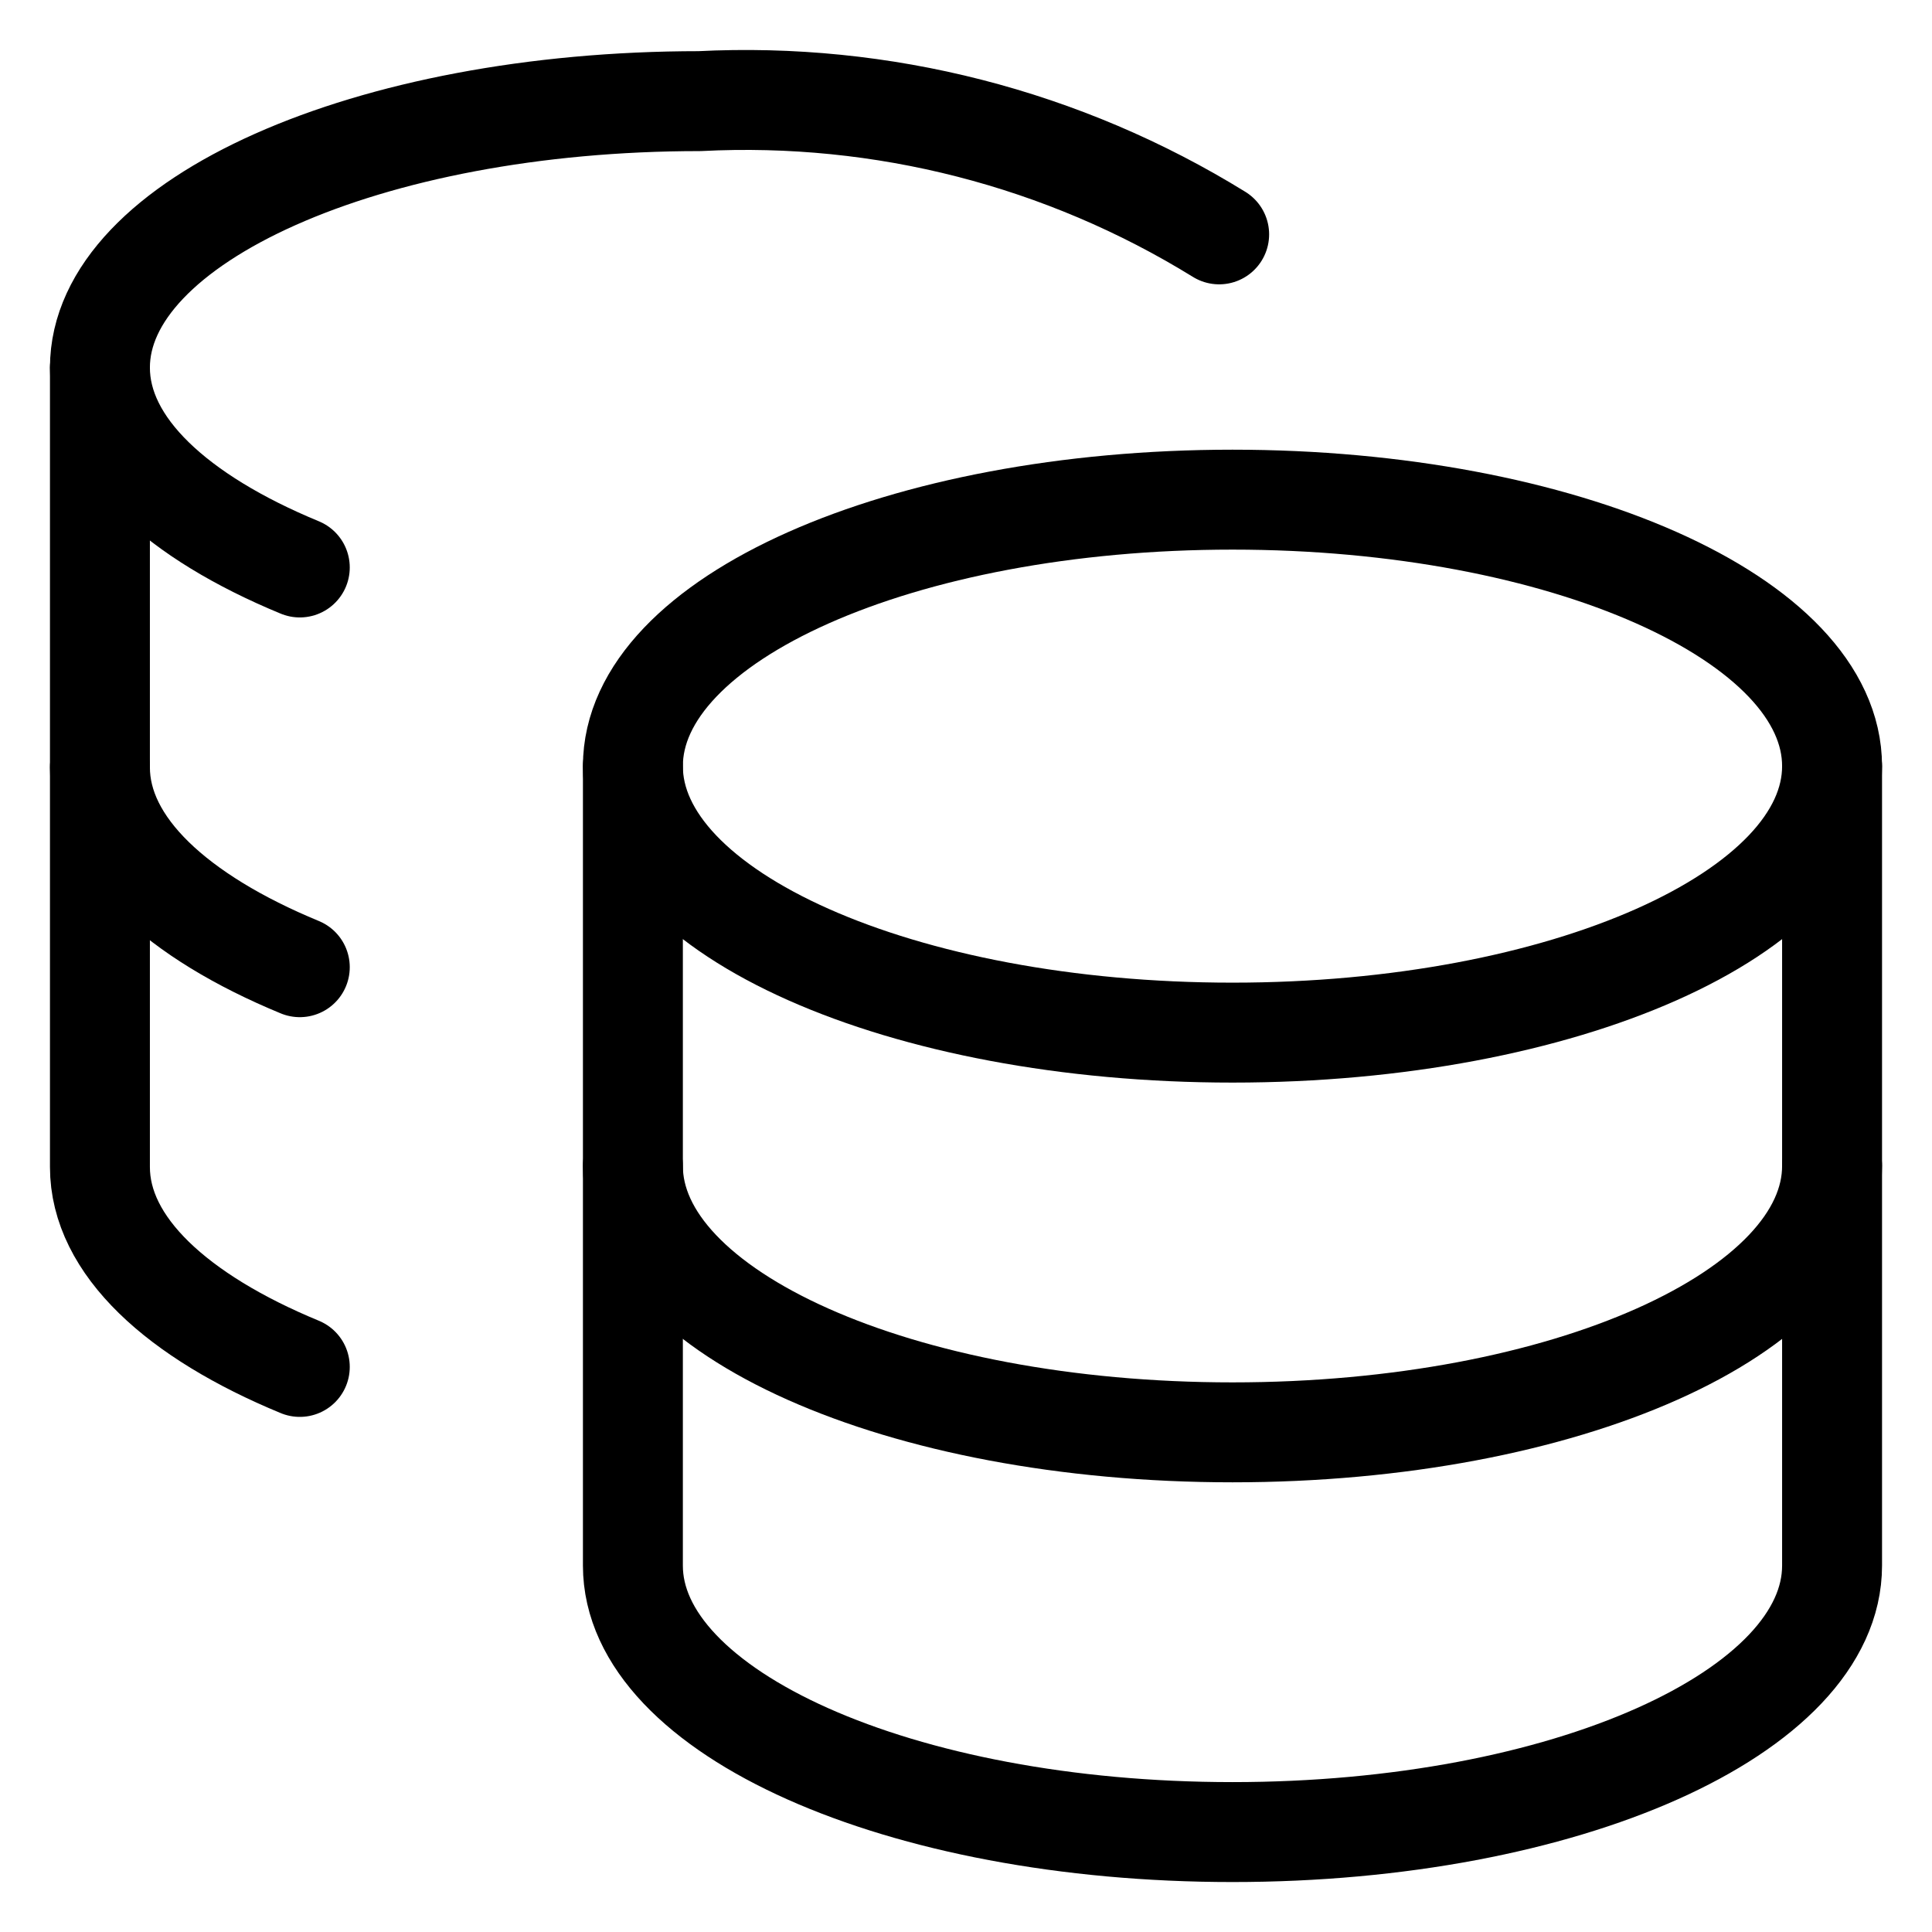
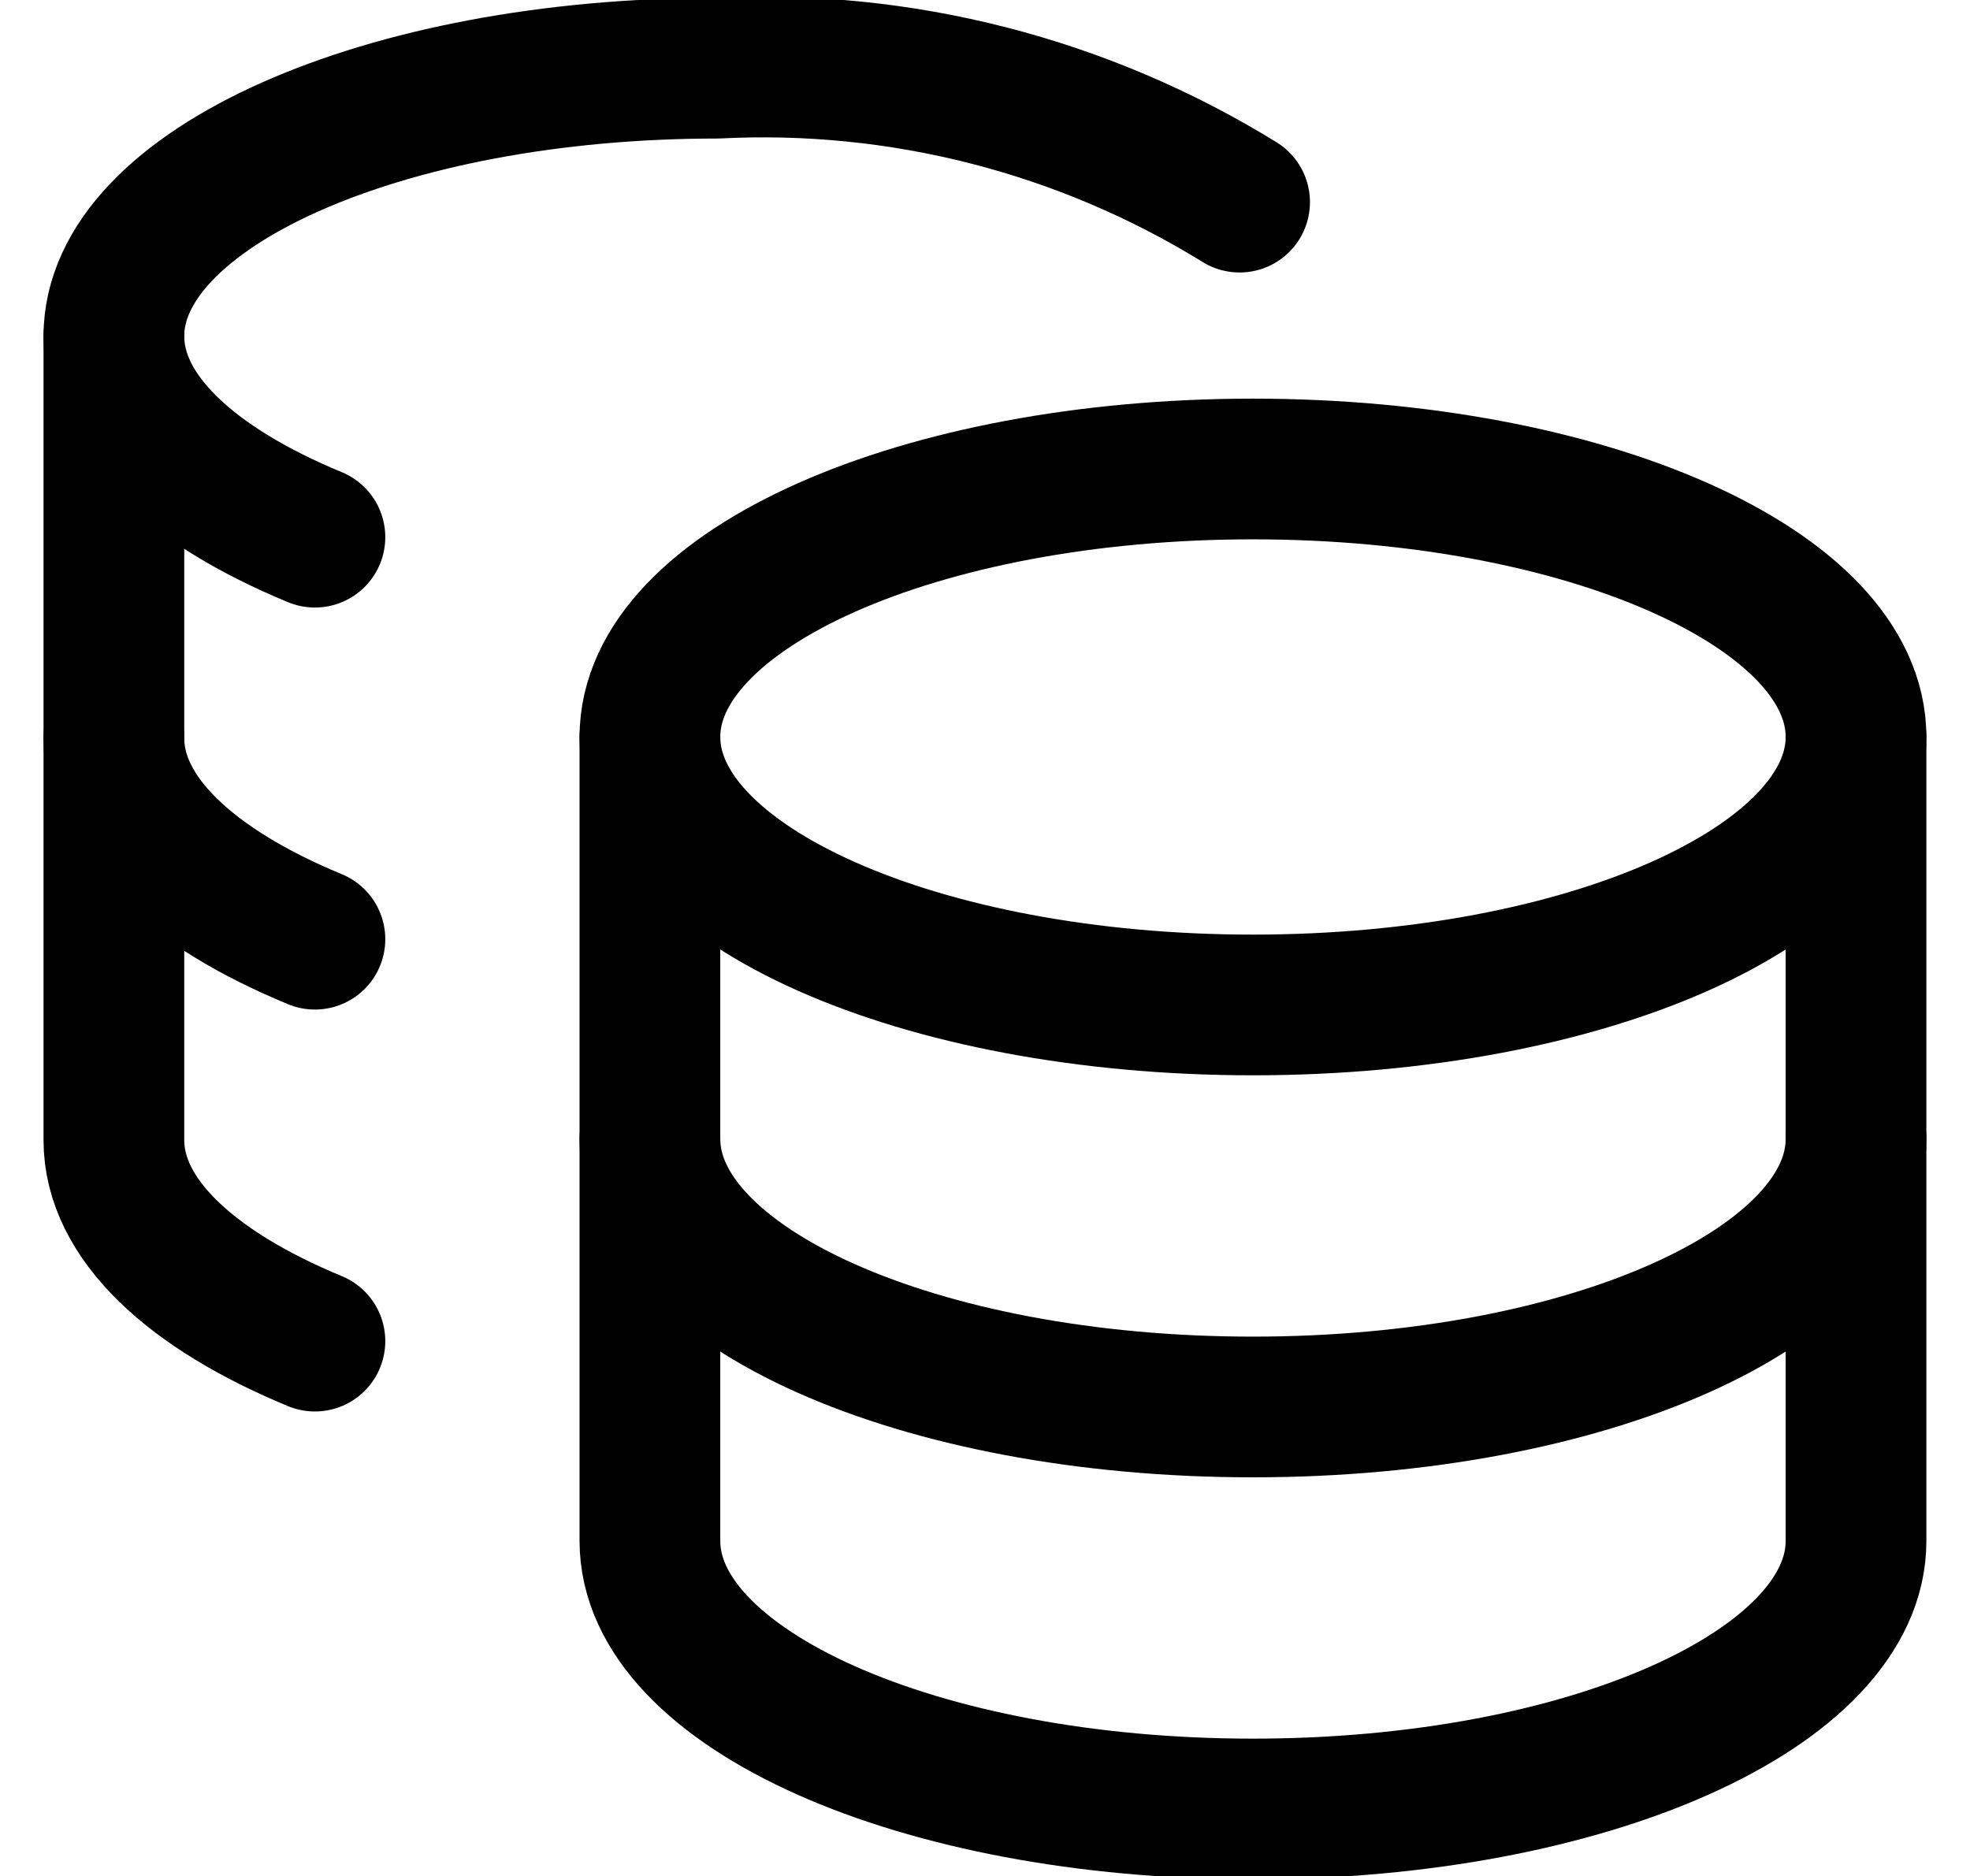
- <svg xmlns="http://www.w3.org/2000/svg" width="26" height="26" viewBox="0 0 29 28" fill="none">
-   <path d="M18.5 15C23.471 15 27.5 13.209 27.5 11C27.5 8.791 23.471 7 18.5 7C13.529 7 9.5 8.791 9.5 11C9.5 13.209 13.529 15 18.5 15Z" stroke="currentColor" stroke-width="1.5" stroke-linecap="round" stroke-linejoin="round" />
-   <path d="M9.5 11V23C9.5 25.2 13.5 27 18.5 27C23.5 27 27.5 25.2 27.5 23V11" stroke="currentColor" stroke-width="1.5" stroke-linecap="round" stroke-linejoin="round" />
-   <path d="M27.5 17C27.5 19.2 23.5 21 18.5 21C13.5 21 9.5 19.2 9.5 17" stroke="currentColor" stroke-width="1.5" stroke-linecap="round" stroke-linejoin="round" />
-   <path d="M18.3 3.018C15.963 1.575 13.243 0.878 10.5 1.018C5.52 1.018 1.5 2.818 1.5 5.018C1.5 6.198 2.66 7.258 4.5 8.018" stroke="currentColor" stroke-width="1.5" stroke-linecap="round" stroke-linejoin="round" />
-   <path d="M4.5 20.018C2.66 19.258 1.5 18.198 1.5 17.018V5.018" stroke="currentColor" stroke-width="1.5" stroke-linecap="round" stroke-linejoin="round" />
-   <path d="M4.5 14.018C2.66 13.258 1.5 12.198 1.5 11.018" stroke="currentColor" stroke-width="1.5" stroke-linecap="round" stroke-linejoin="round" />
+ <svg xmlns="http://www.w3.org/2000/svg" width="21" height="20" viewBox="0 0 21 20" fill="none">
+   <path d="M13.356 10.714C16.907 10.714 19.785 9.435 19.785 7.857C19.785 6.279 16.907 5 13.356 5C9.806 5 6.928 6.279 6.928 7.857C6.928 9.435 9.806 10.714 13.356 10.714Z" stroke="black" stroke-width="1.5" stroke-linecap="round" stroke-linejoin="round" />
+   <path d="M6.928 7.857V16.429C6.928 18 9.785 19.286 13.356 19.286C16.928 19.286 19.785 18 19.785 16.429V7.857" stroke="black" stroke-width="1.5" stroke-linecap="round" stroke-linejoin="round" />
+   <path d="M19.785 12.143C19.785 13.714 16.928 15 13.356 15C9.785 15 6.928 13.714 6.928 12.143" stroke="black" stroke-width="1.5" stroke-linecap="round" stroke-linejoin="round" />
+   <path d="M13.214 2.155C11.545 1.125 9.601 0.627 7.642 0.727C4.085 0.727 1.214 2.013 1.214 3.584C1.214 4.427 2.042 5.184 3.357 5.727" stroke="black" stroke-width="1.5" stroke-linecap="round" stroke-linejoin="round" />
+   <path d="M3.357 14.298C2.042 13.755 1.214 12.998 1.214 12.155V3.584" stroke="black" stroke-width="1.5" stroke-linecap="round" stroke-linejoin="round" />
+   <path d="M3.357 10.013C2.042 9.47 1.214 8.713 1.214 7.87" stroke="black" stroke-width="1.5" stroke-linecap="round" stroke-linejoin="round" />
</svg>
